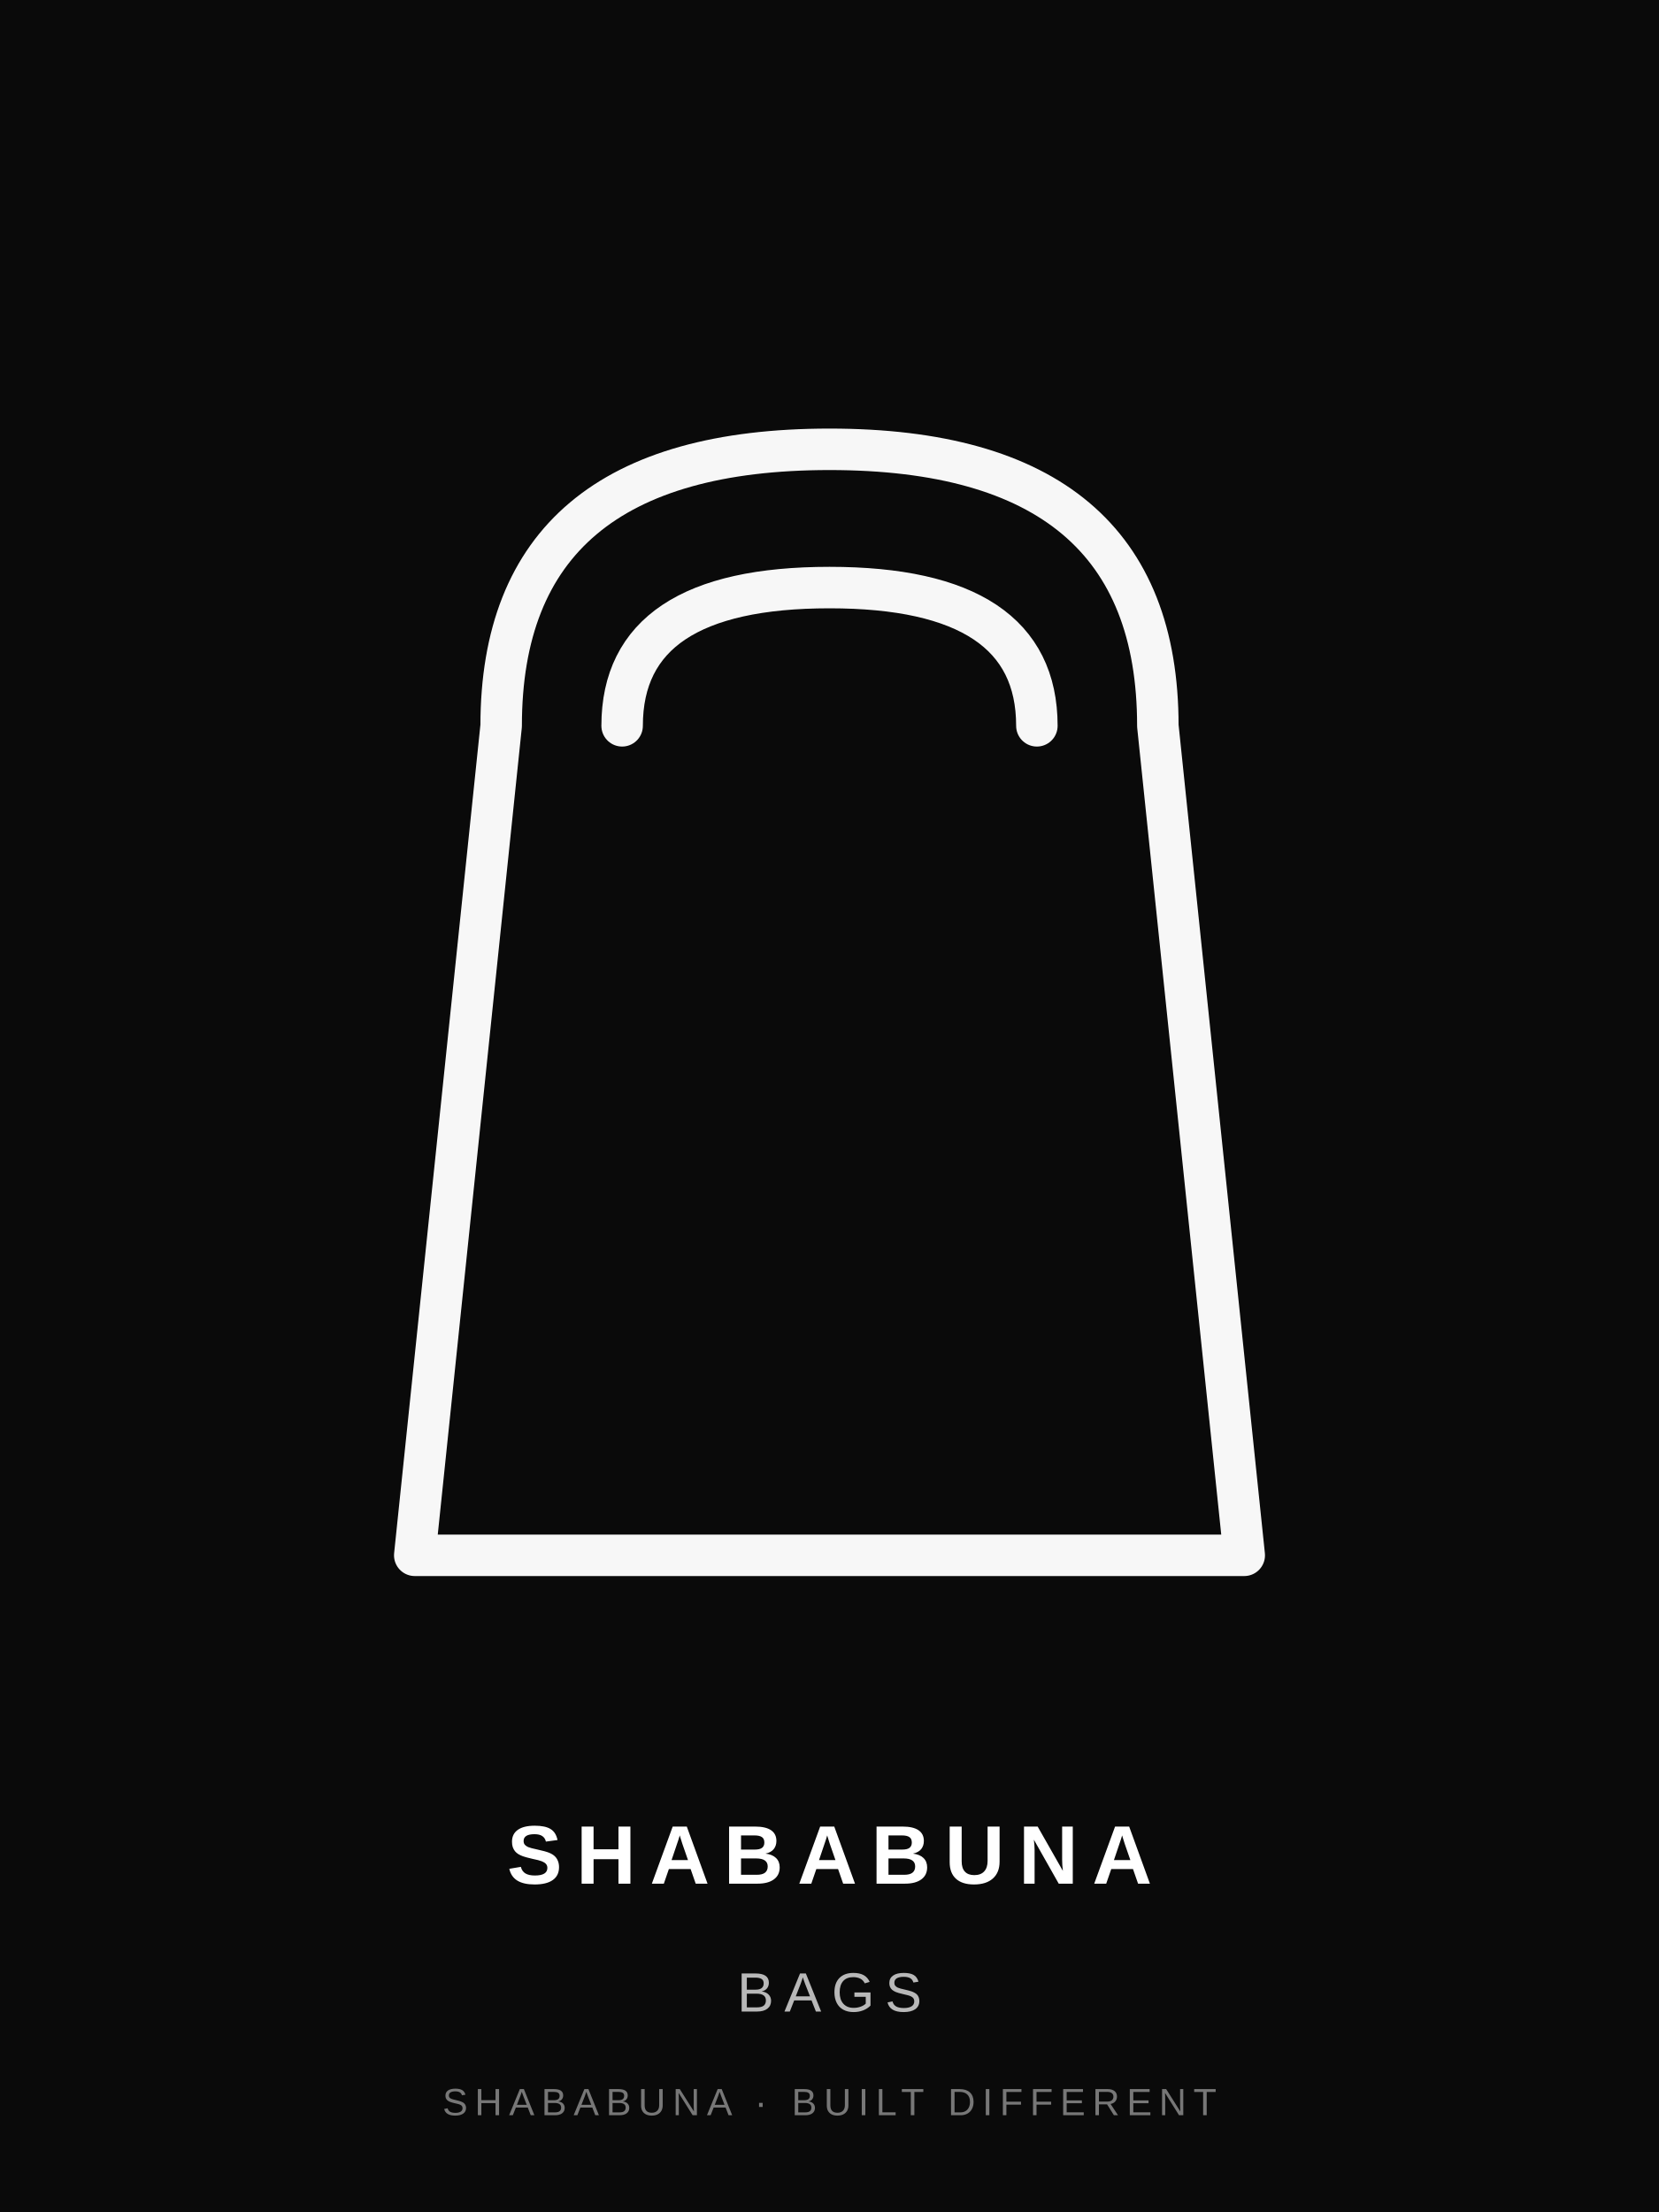
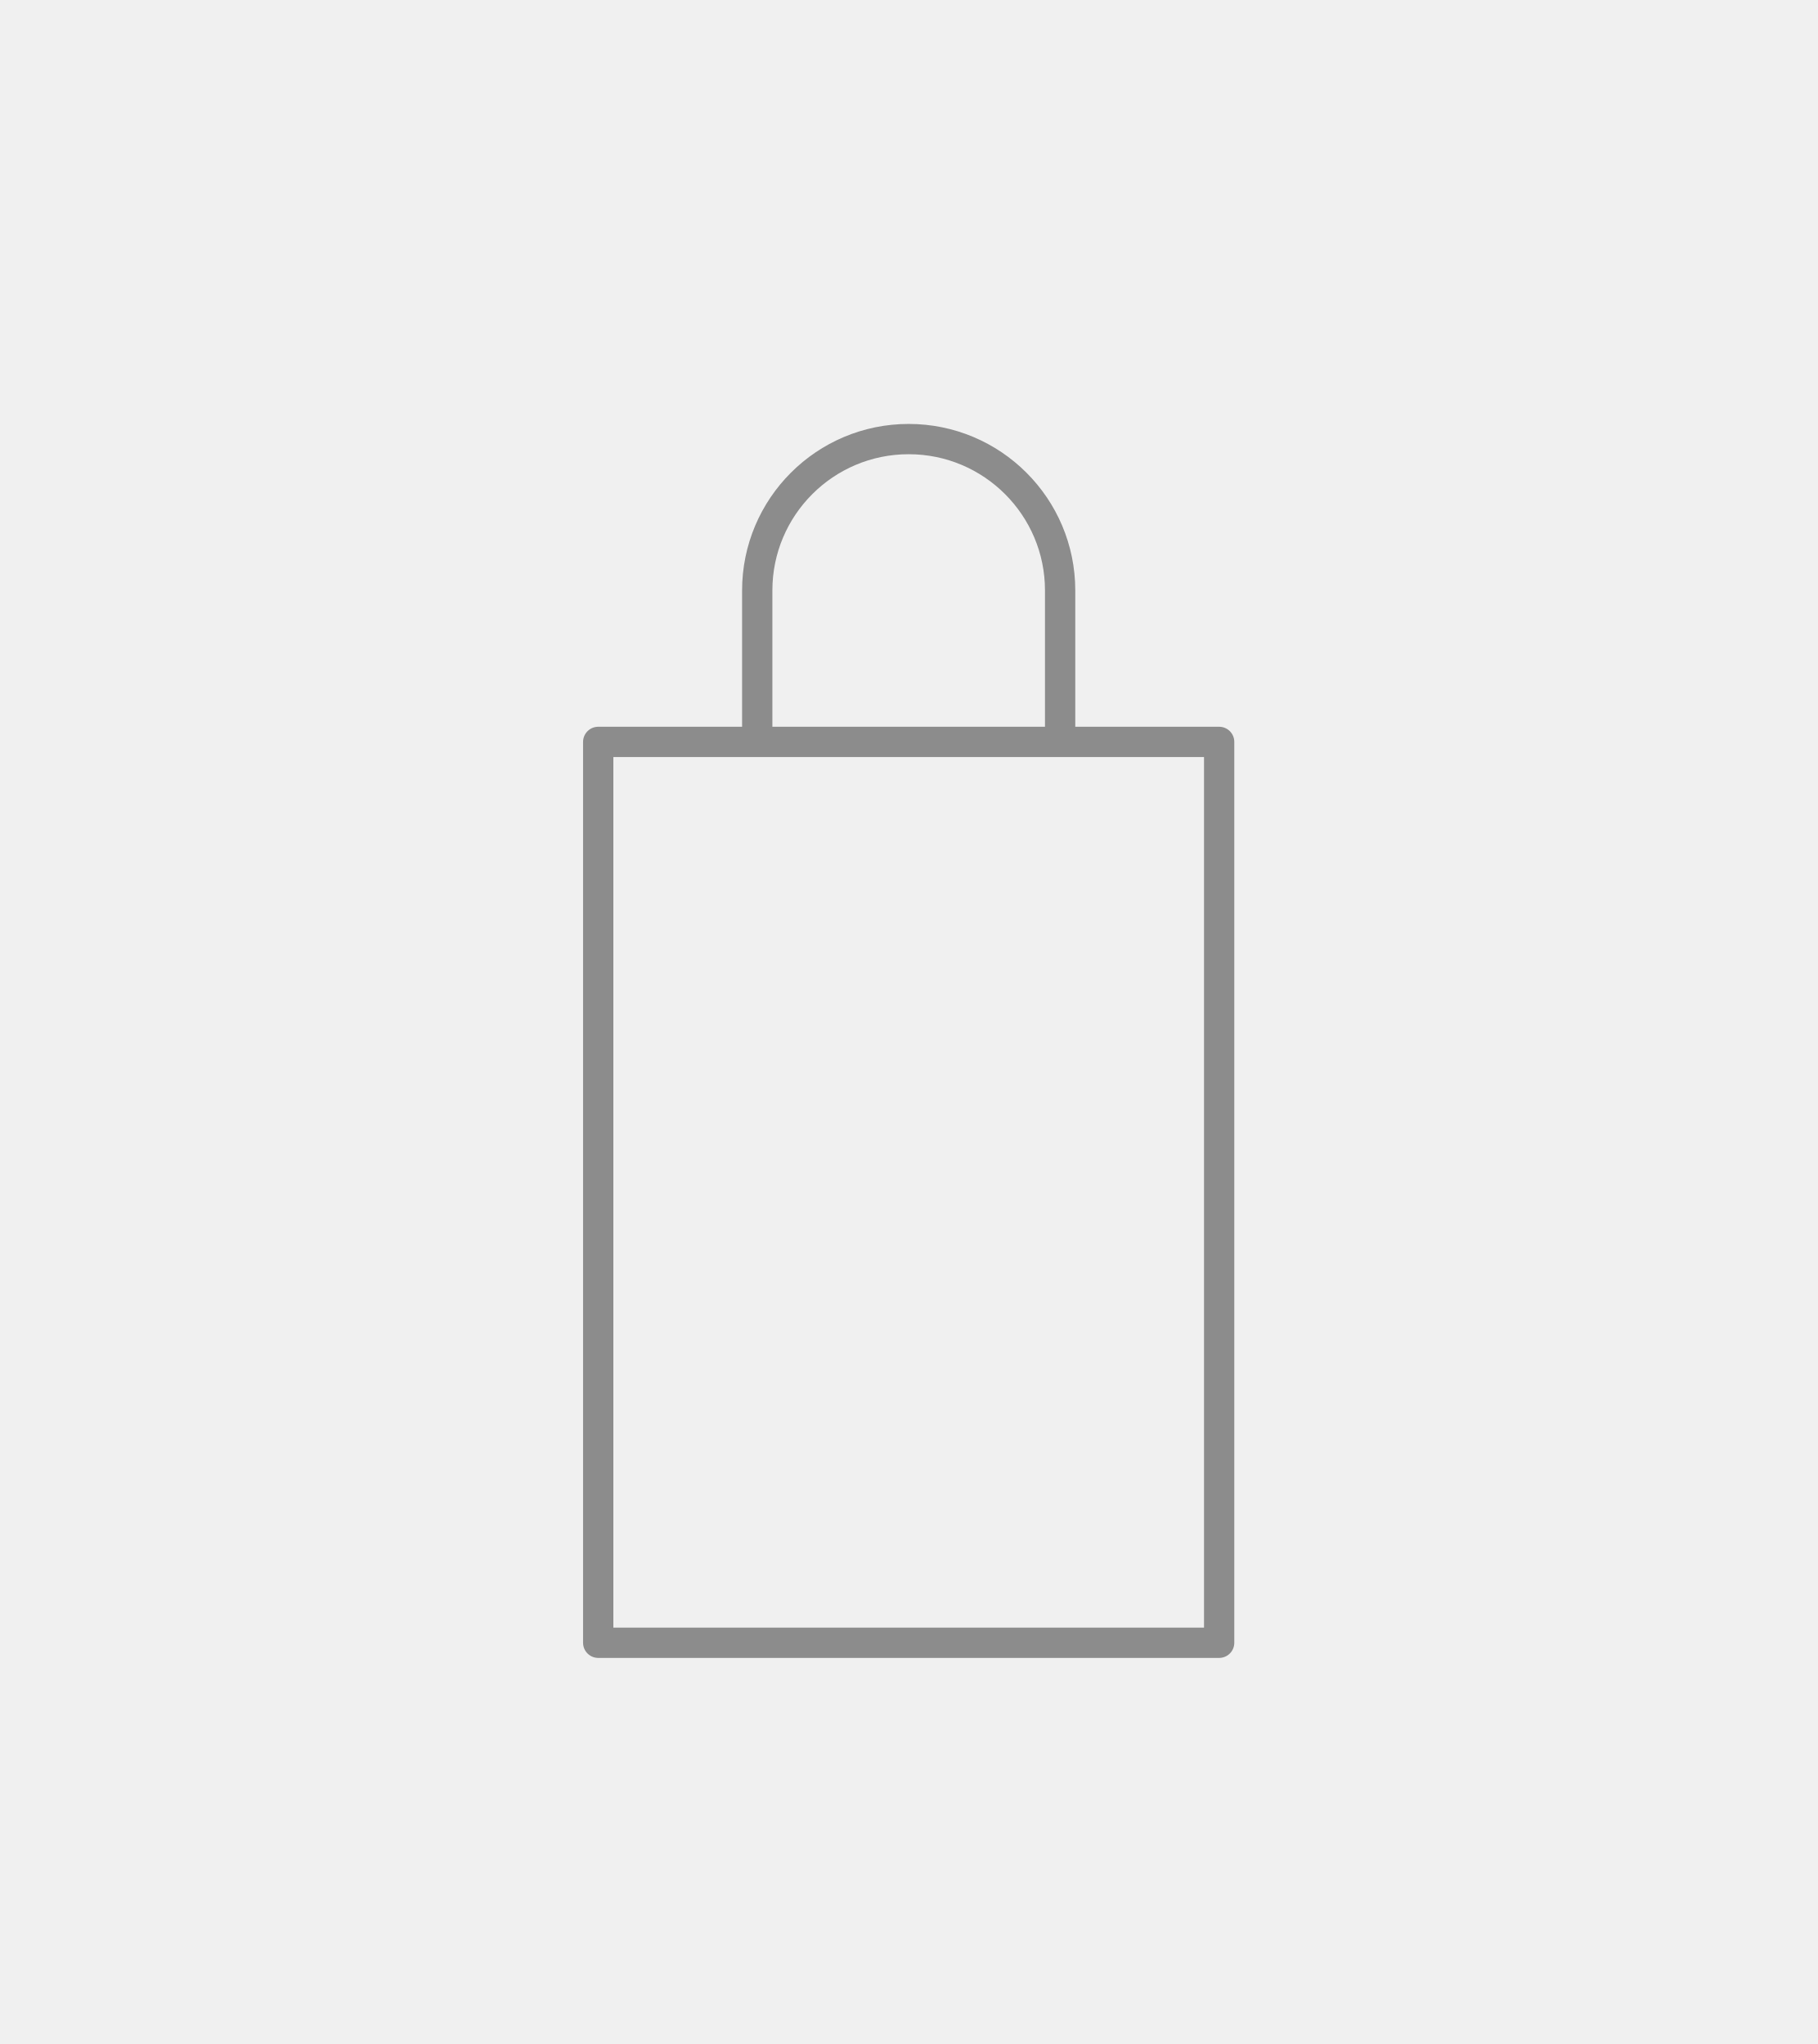
- <svg xmlns="http://www.w3.org/2000/svg" viewBox="0 0 480 640" role="img" aria-label="BAGS concept artwork">
-   <rect width="480" height="640" fill="#0a0a0a" />
-   <path d="M145 210 Q145 130 240 130 Q335 130 335 210 L360 450 L120 450 Z M180 210 Q180 170 240 170 Q300 170 300 210" fill="none" stroke="#f7f7f7" stroke-width="12" stroke-linecap="round" stroke-linejoin="round" />
-   <text x="240" y="545" fill="#ffffff" text-anchor="middle" font-family="Arial,Helvetica,sans-serif" font-size="24" font-weight="700" letter-spacing="4">SHABABUNA</text>
-   <text x="240" y="582" fill="#b8b8b8" text-anchor="middle" font-family="Arial,Helvetica,sans-serif" font-size="16" letter-spacing="3">BAGS</text>
-   <text x="240" y="612" fill="#777777" text-anchor="middle" font-family="Arial,Helvetica,sans-serif" font-size="11" letter-spacing="2">SHABABUNA · BUILT DIFFERENT</text>
+ <svg xmlns="http://www.w3.org/2000/svg" viewBox="0 0 480 540" role="img" aria-label="Bags — concept artwork, product photography pending">
+   <g fill="none" stroke="#8C8C8C" stroke-width="8" stroke-linecap="round" stroke-linejoin="round">
+     <path d="M158 196h164v238H158Zm42 0v-40a40 40 0 0 1 80 0v40" />
+   </g>
</svg>
